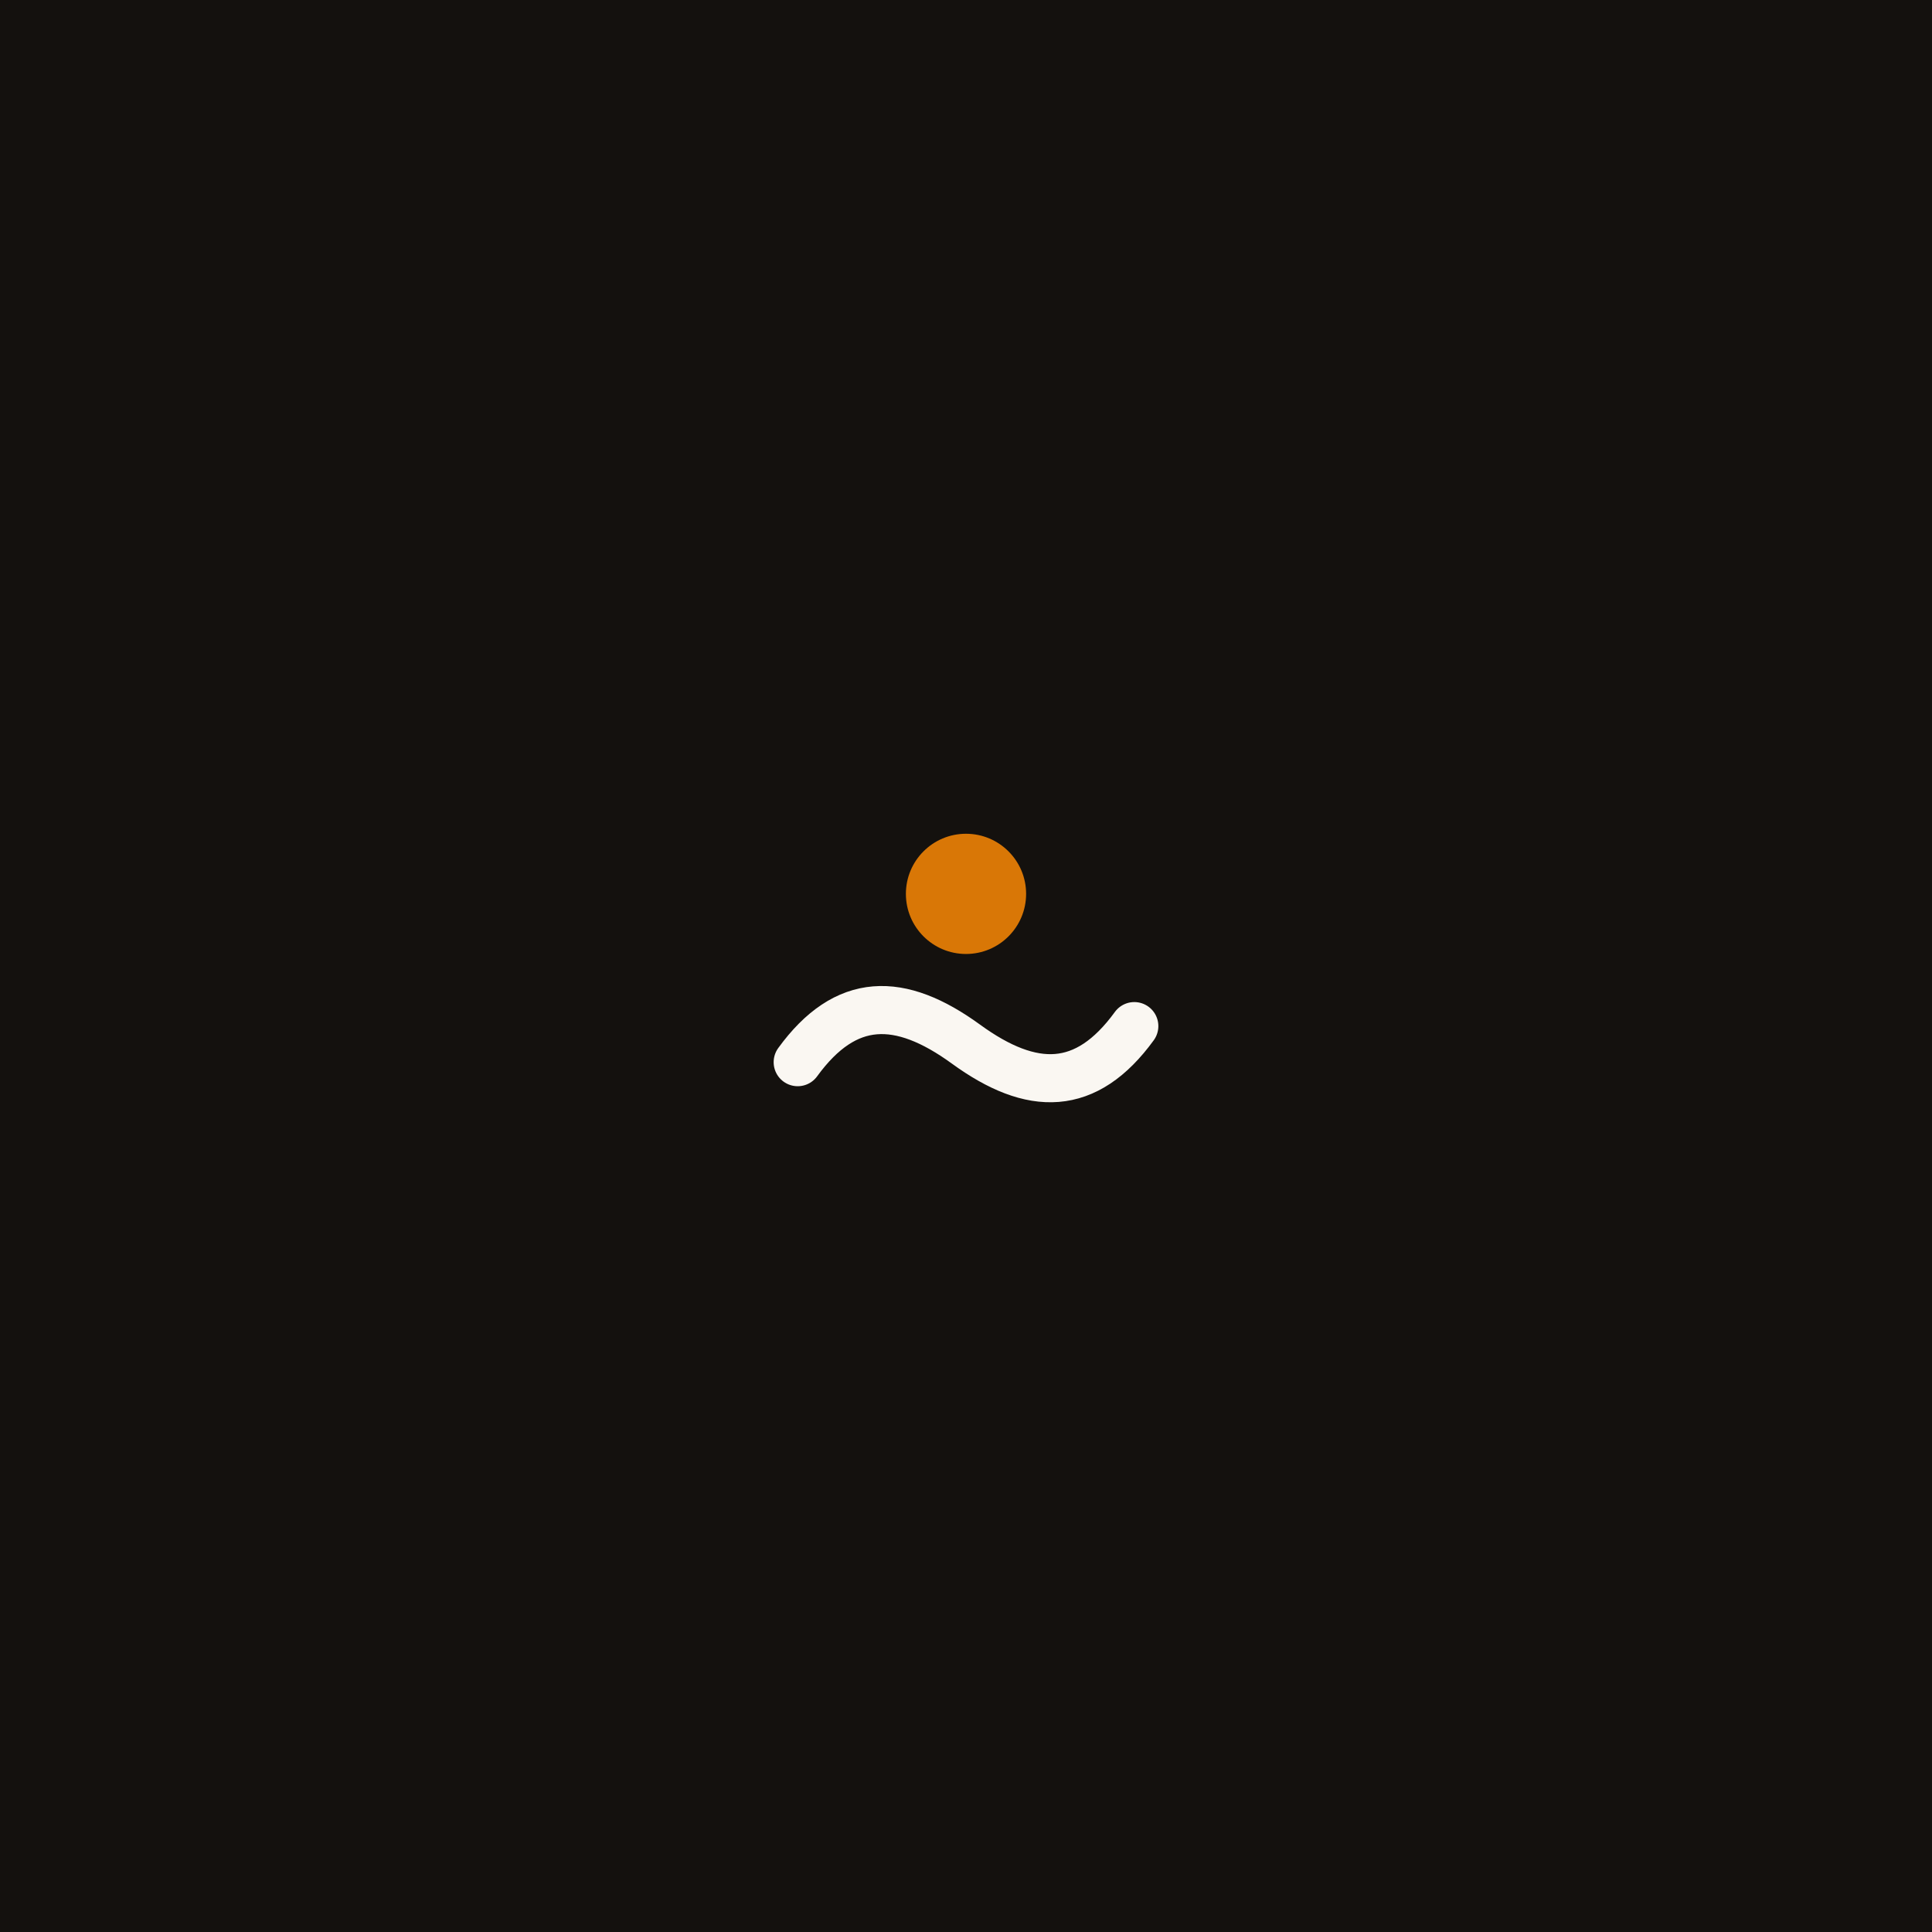
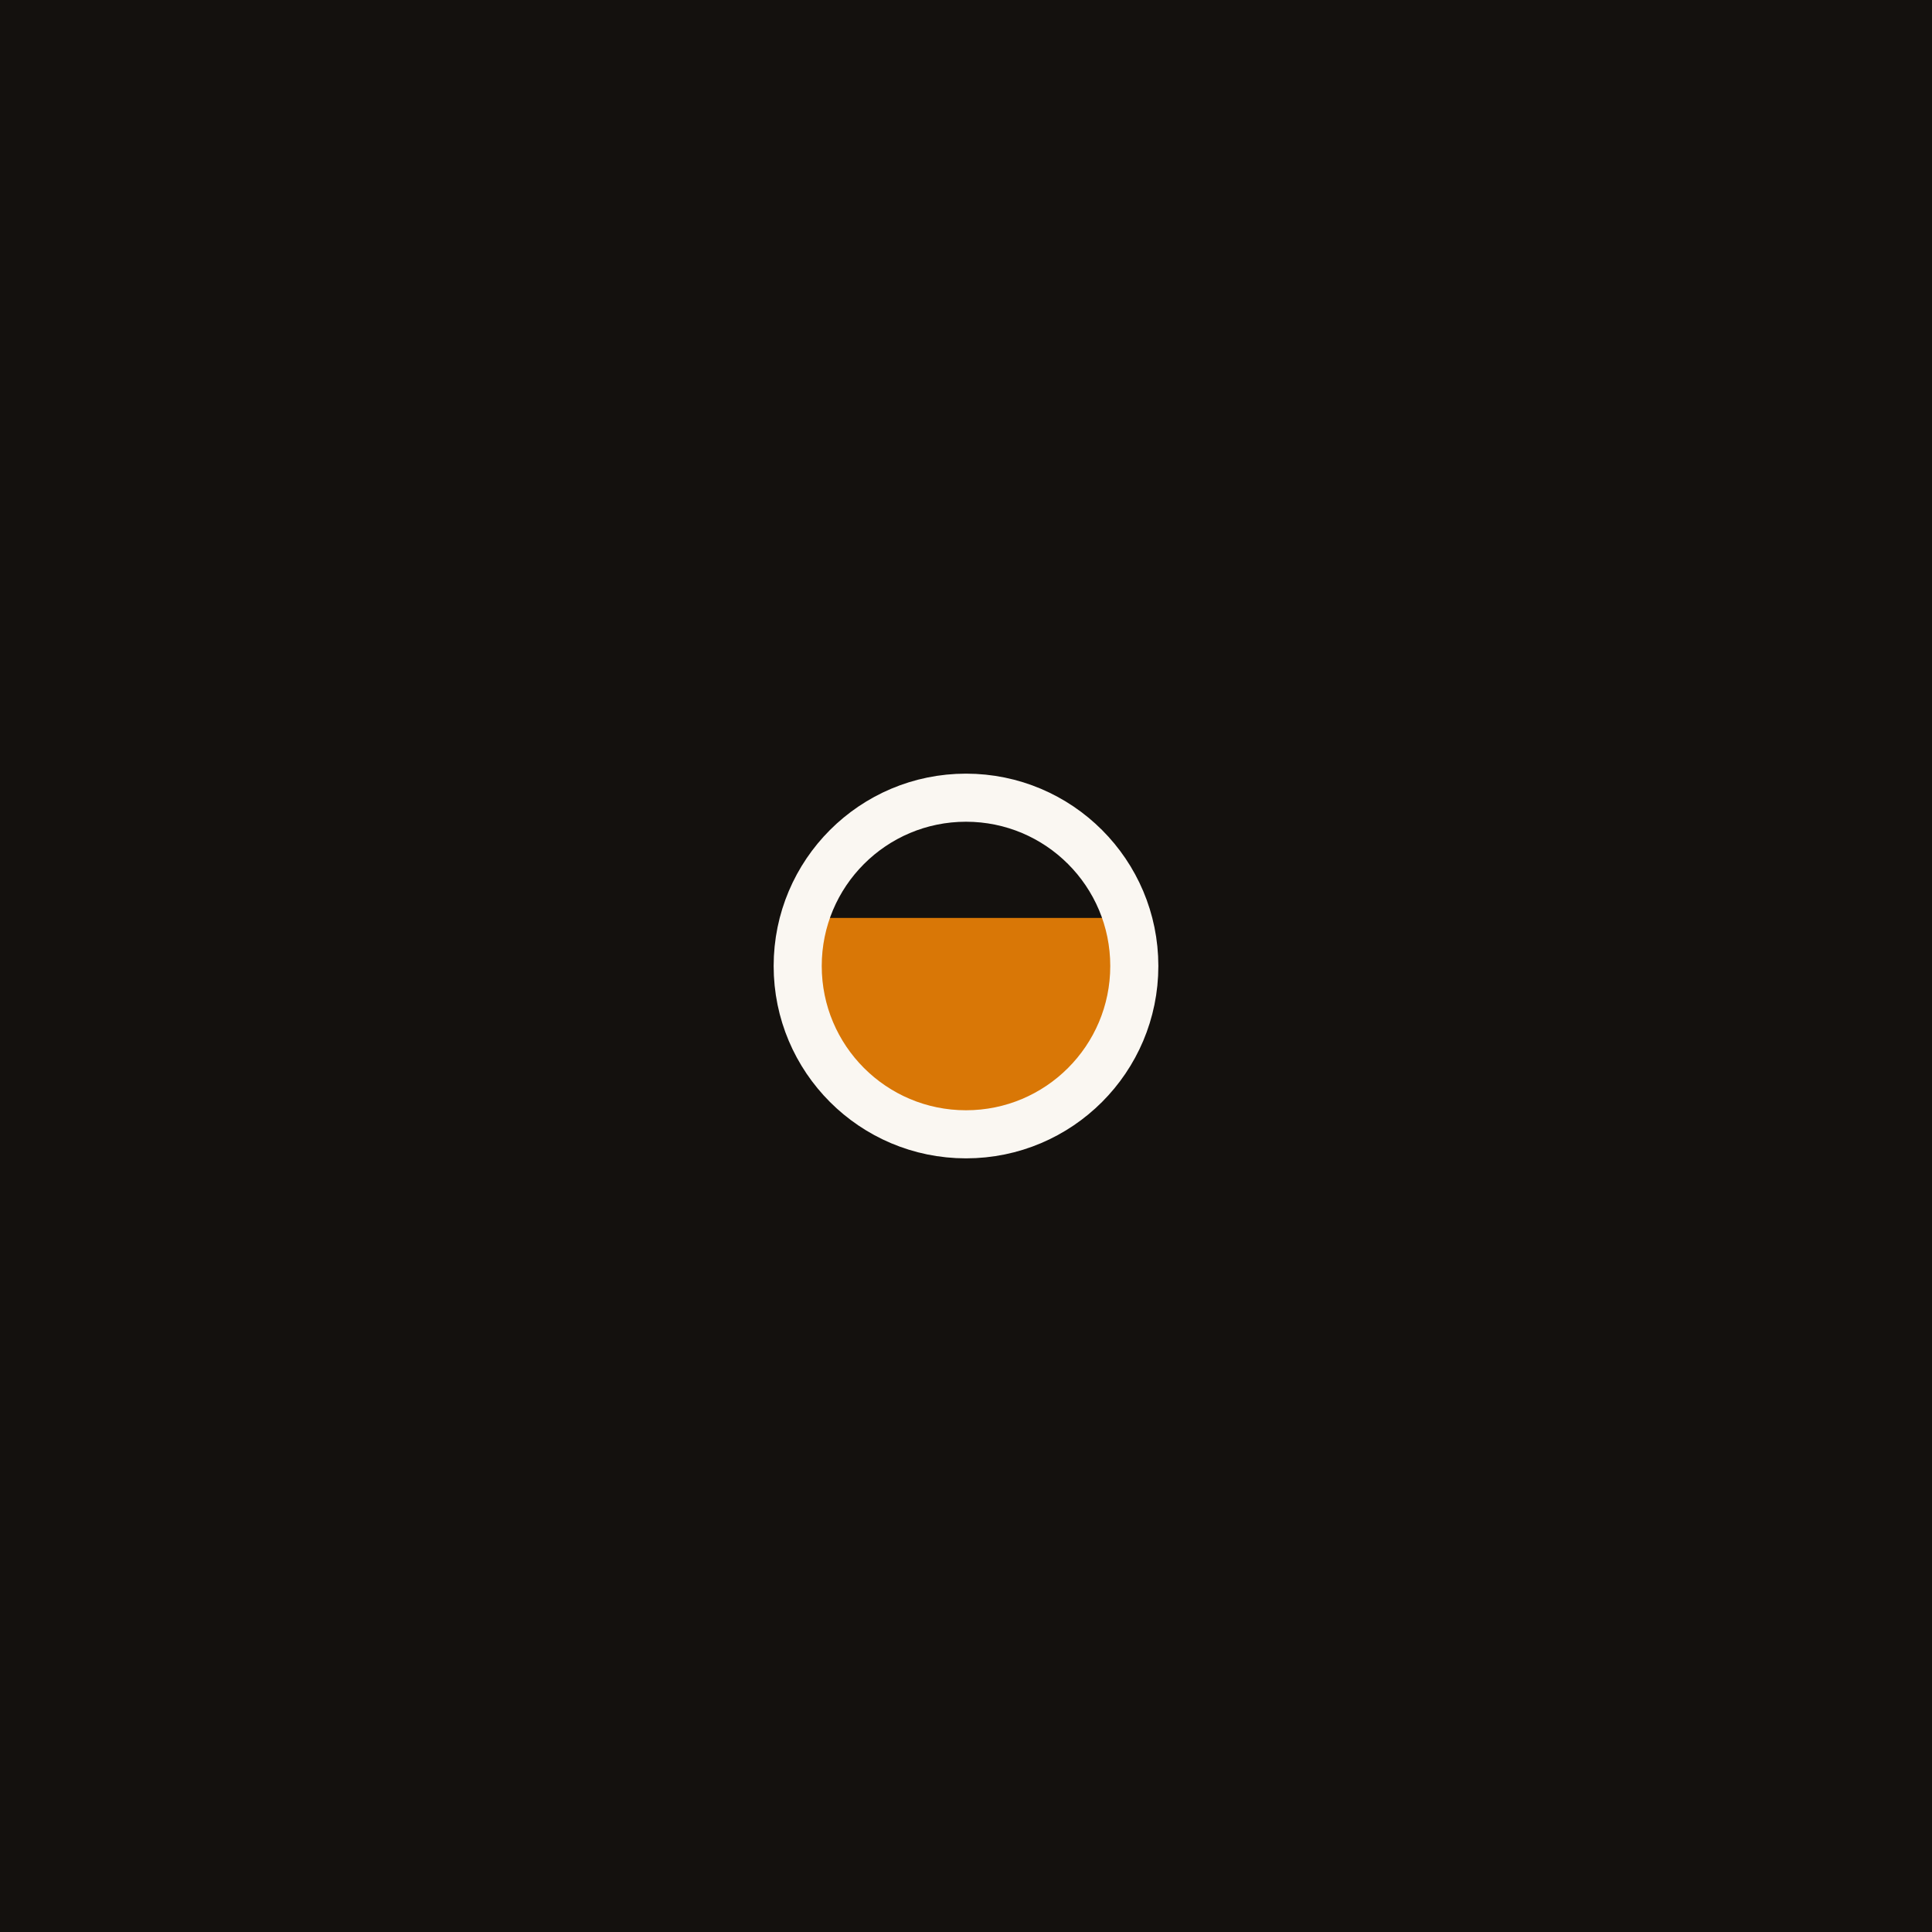
<svg xmlns="http://www.w3.org/2000/svg" width="2732" height="2732" viewBox="0 0 2732 2732">
  <rect width="2732" height="2732" rx="0" fill="#14110E" />
  <g transform="translate(941 941) scale(8.5)">
-     <circle cx="50" cy="38" r="10" fill="#D97706" />
-     <path d="M22 66 C30 55 39 55 50 63 C61 71 70 71 78 60" stroke="#FAF7F2" stroke-width="8" stroke-linecap="round" fill="none" />
+     <defs>
+       <clipPath id="mir-fill">
+         <circle cx="50" cy="50" r="28" />
+       </clipPath>
+     </defs>
+     <rect x="0" y="42" width="100" height="58" fill="#D97706" clip-path="url(#mir-fill)" />
+     <circle cx="50" cy="50" r="28" stroke="#FAF7F2" stroke-width="8" fill="none" />
  </g>
</svg>
